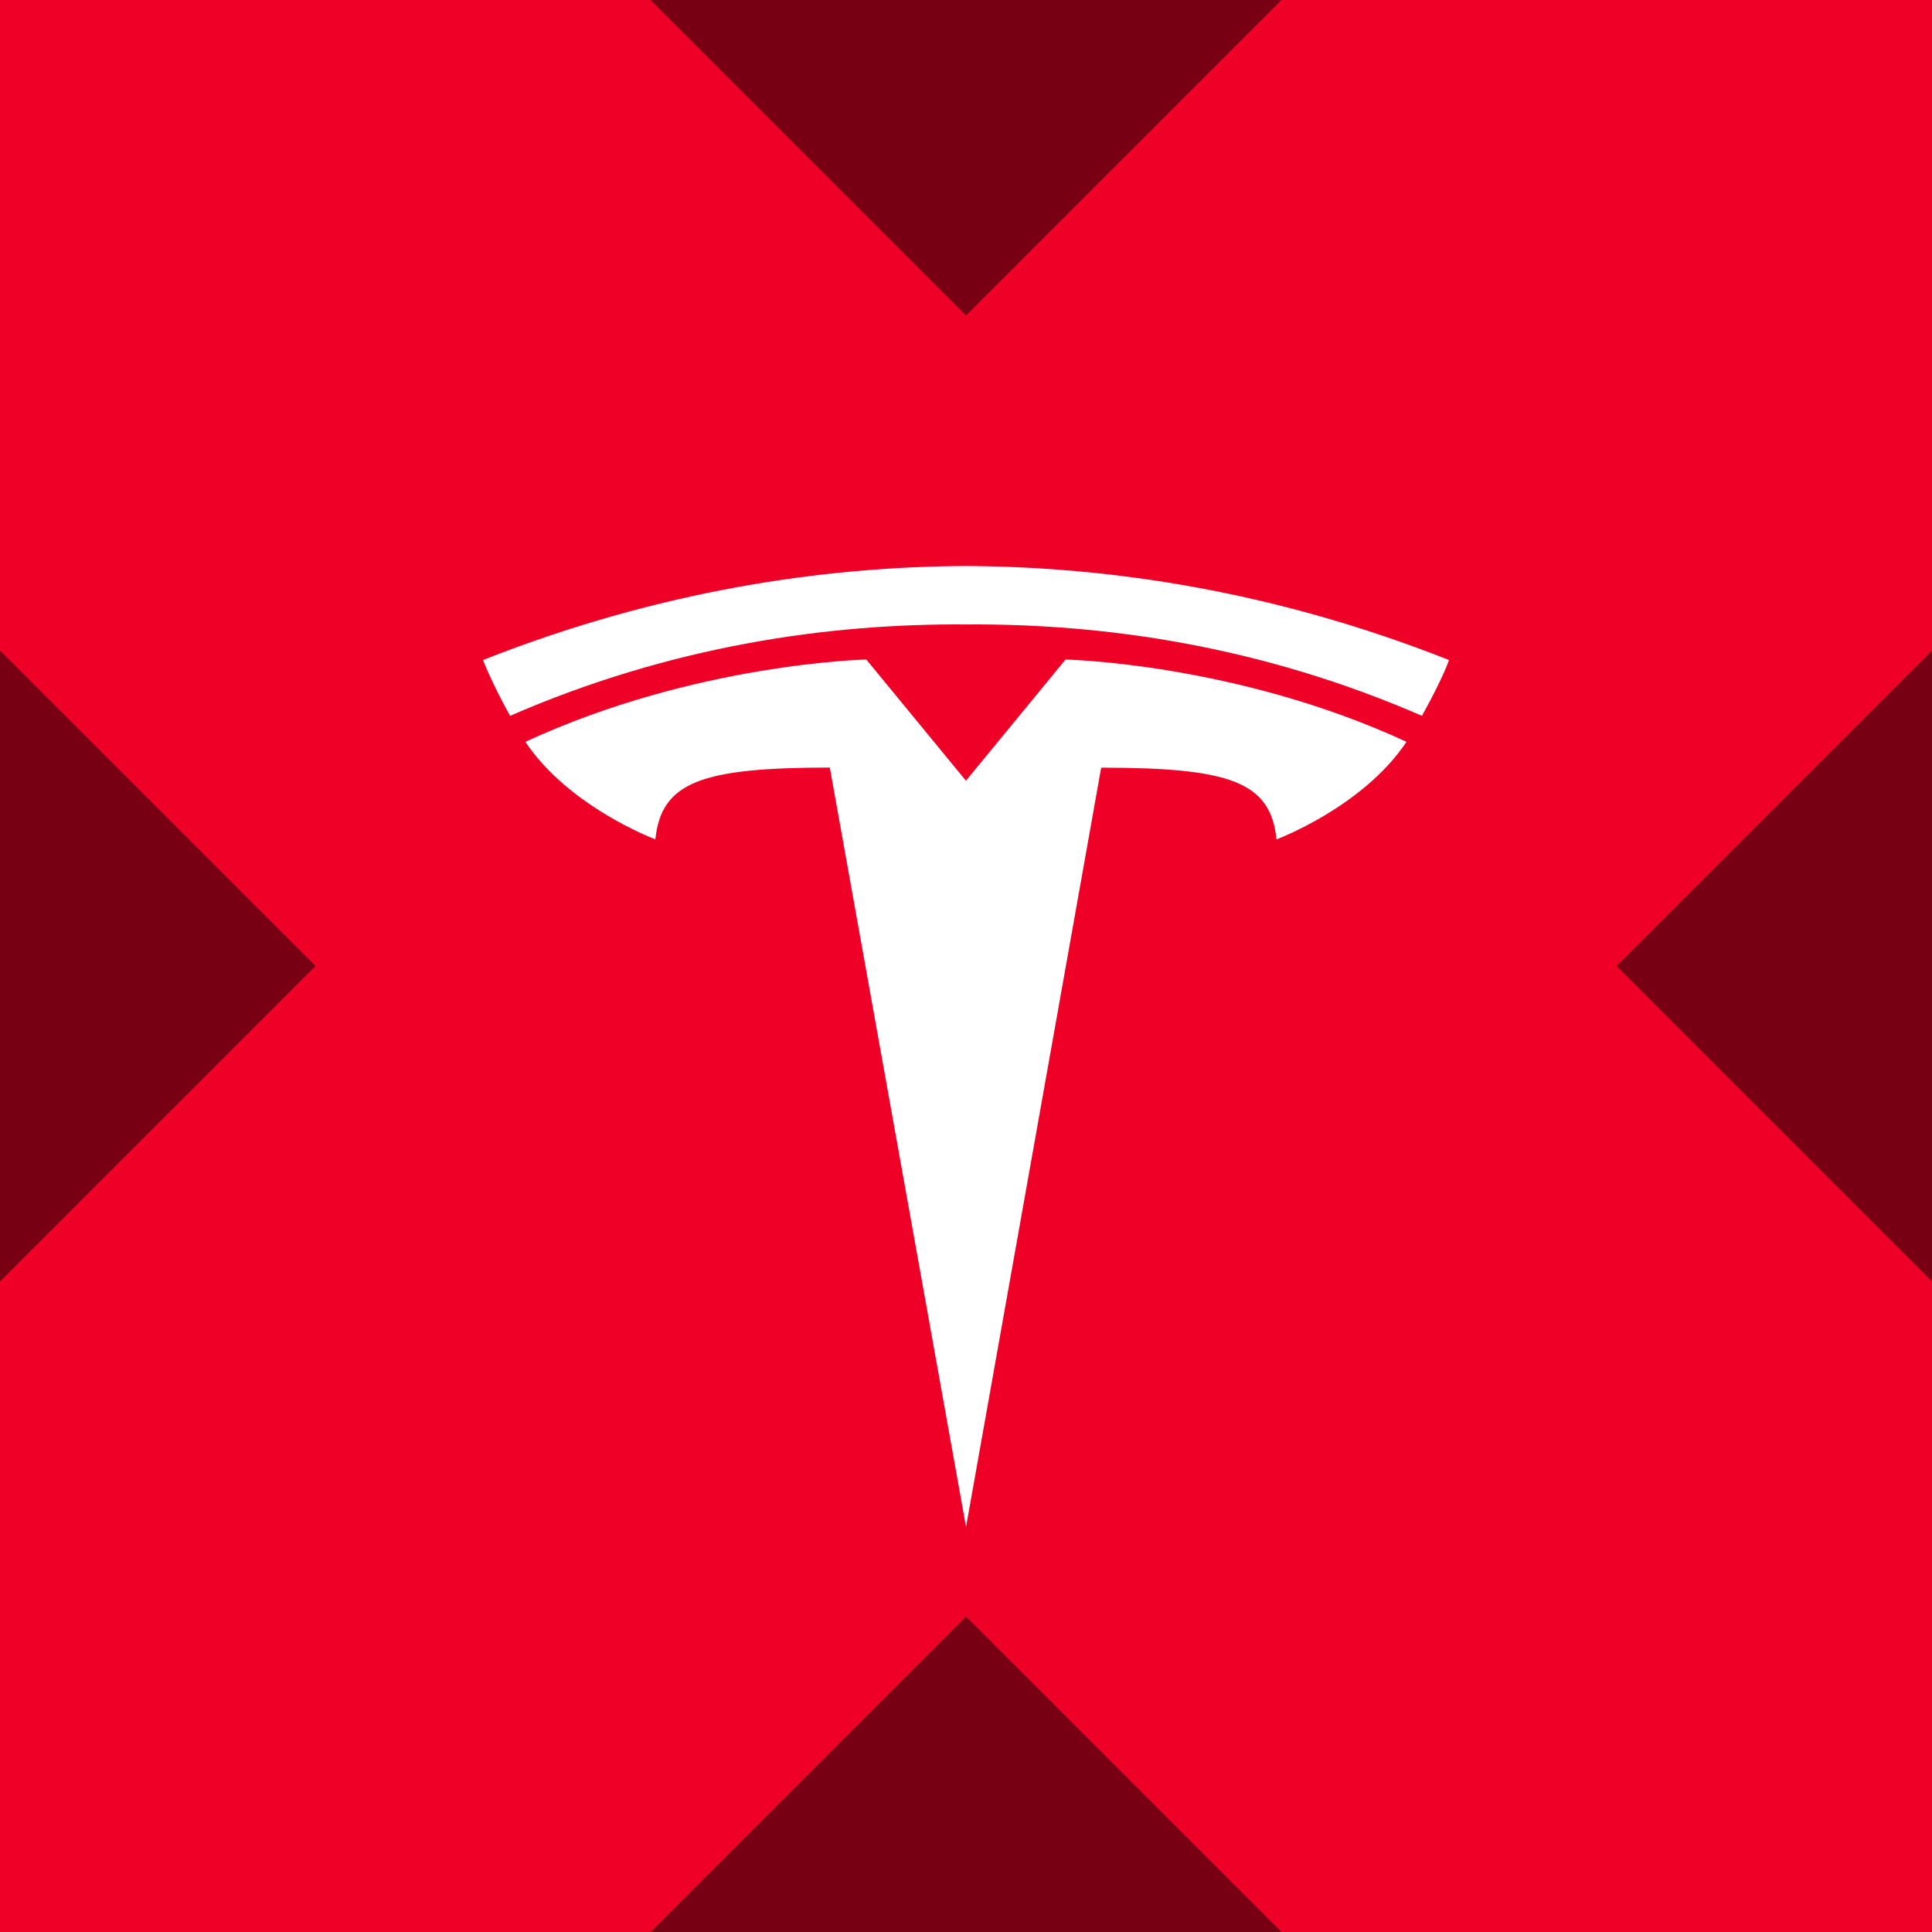
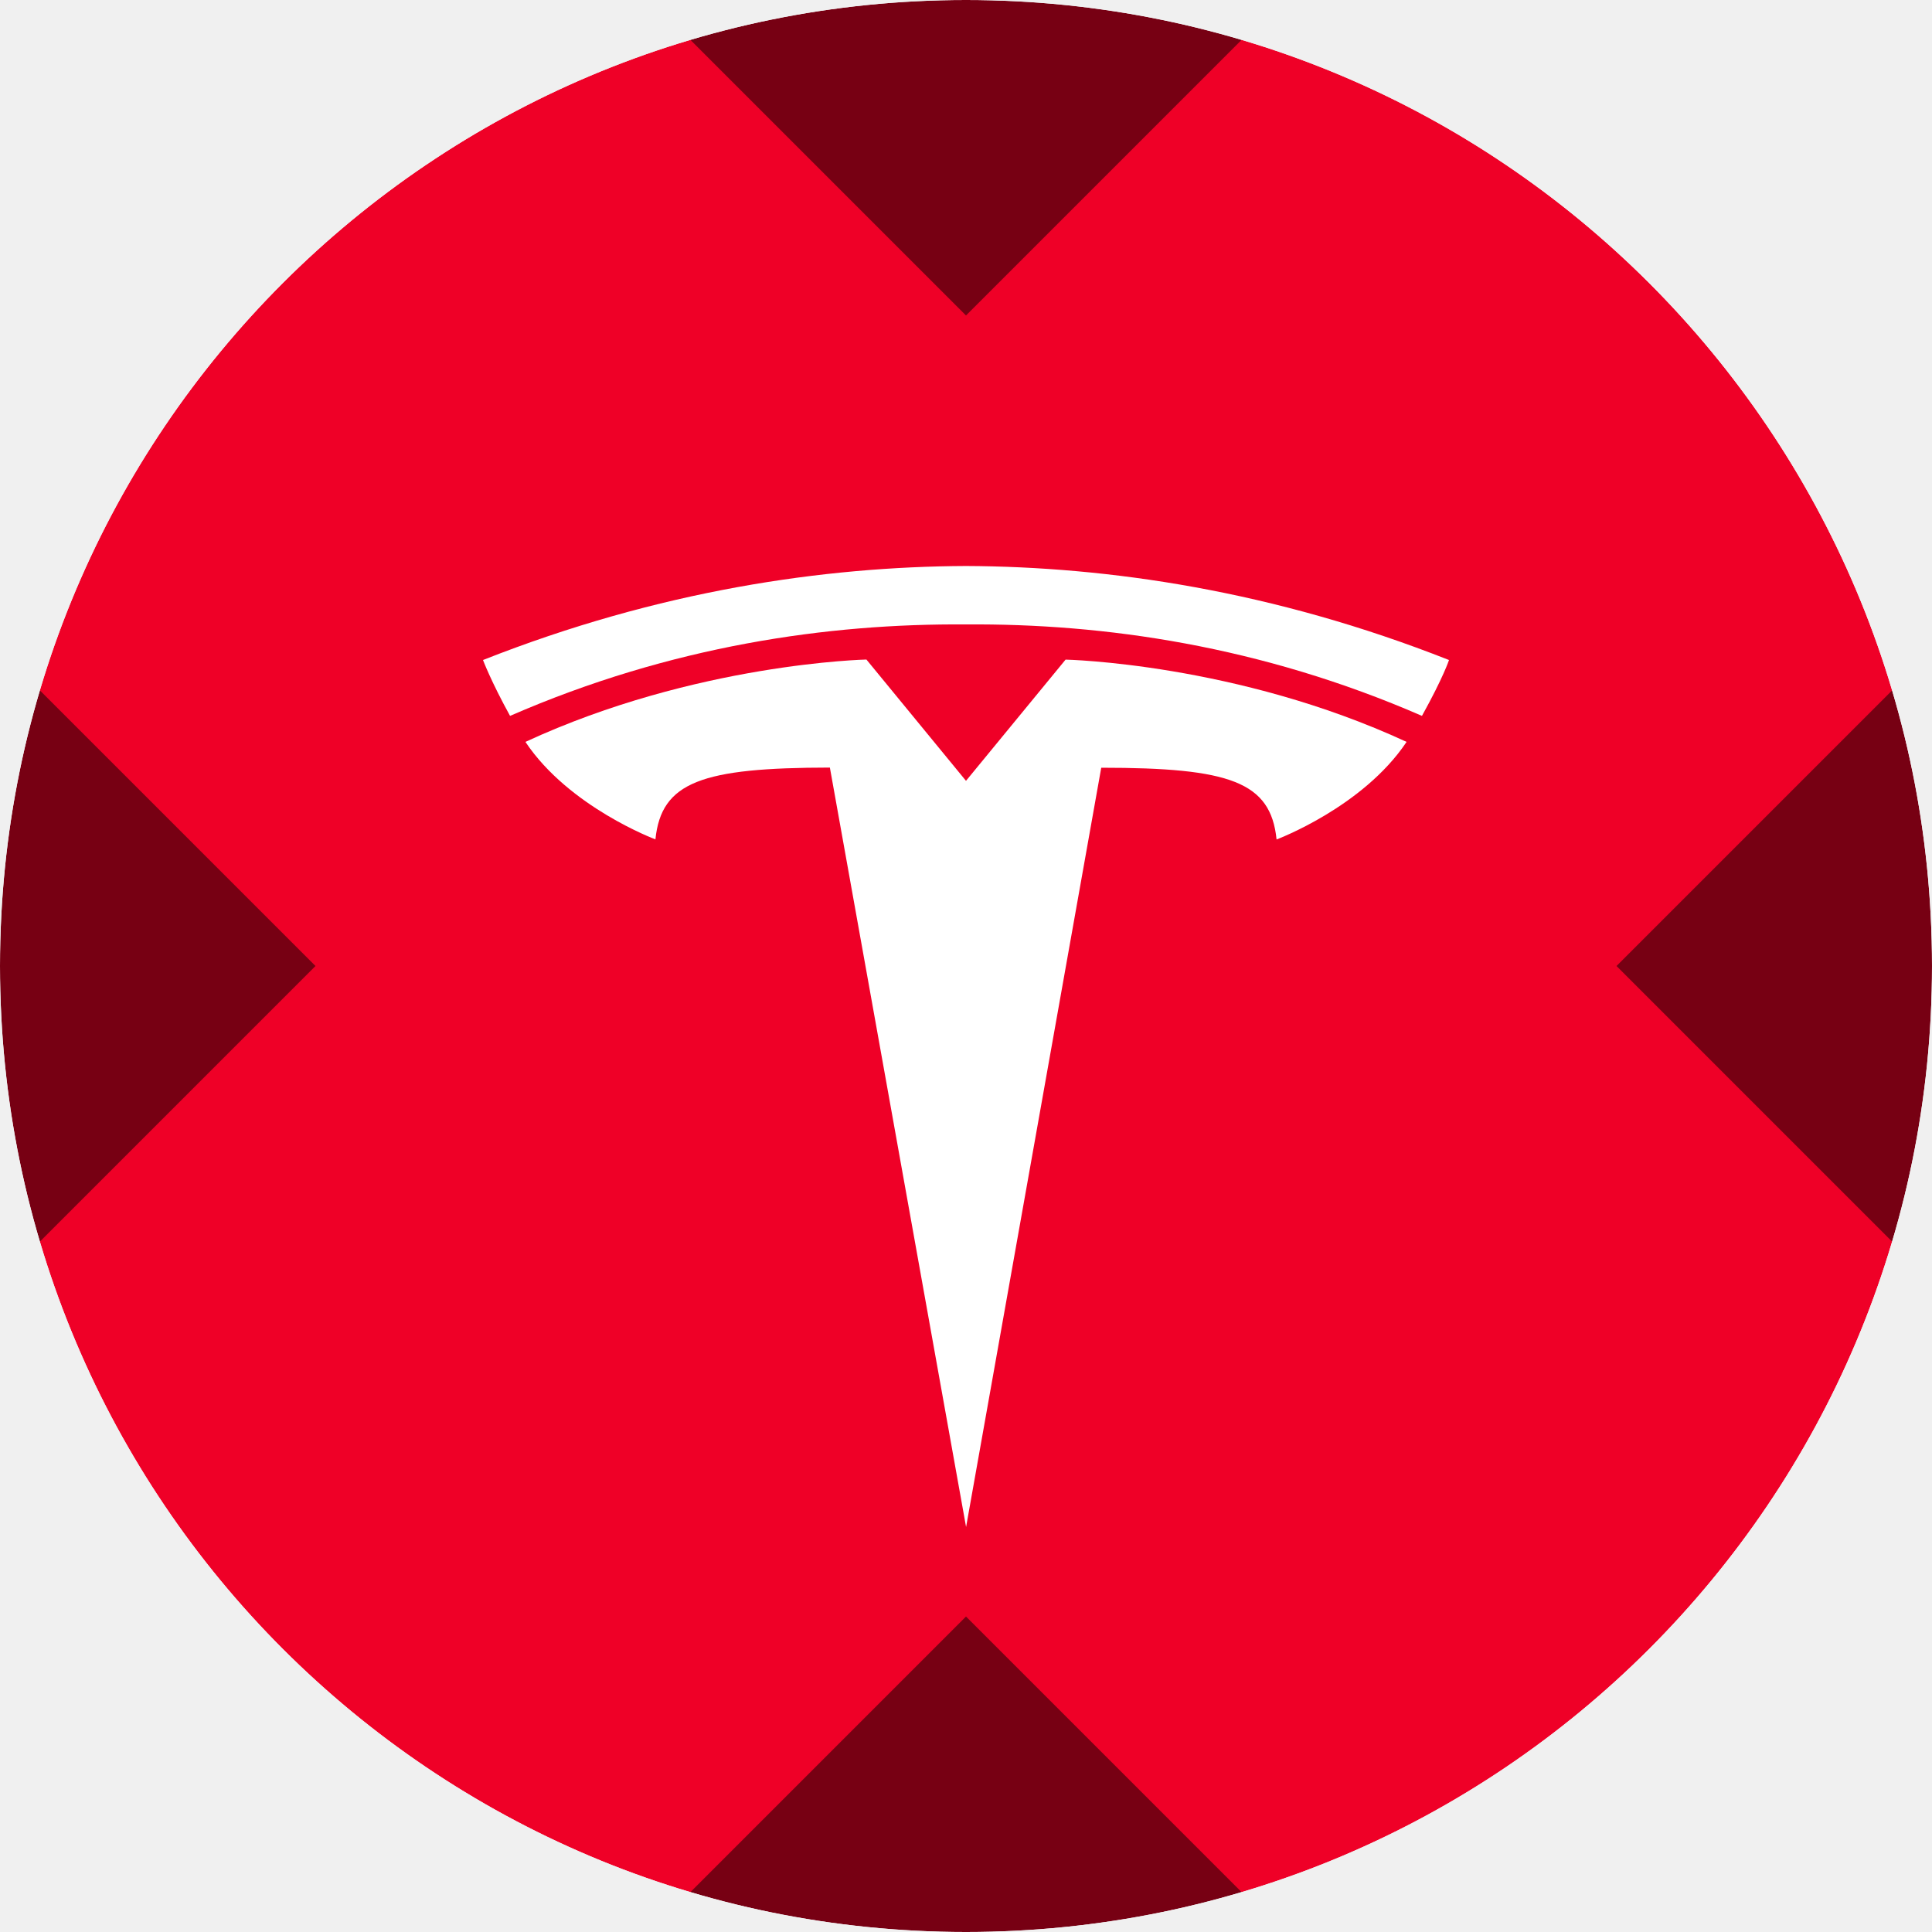
- <svg xmlns="http://www.w3.org/2000/svg" width="256" height="256" viewBox="0 0 256 256" fill="none">
-   <g clip-path="url(#clip0_2700_14527)">
-     <mask id="mask0_2700_14527" style="mask-type:luminance" maskUnits="userSpaceOnUse" x="0" y="0" width="256" height="256">
-       <path d="M256 0H0V256H256V0Z" fill="white" />
-     </mask>
-     <g mask="url(#mask0_2700_14527)">
-       <path d="M256 0H0V256H256V0Z" fill="#EF0027" />
-       <path d="M128.005 202.327L145.913 101.721C162.981 101.721 168.365 103.59 169.142 111.222C169.142 111.222 180.593 106.957 186.368 98.295C163.832 87.864 141.189 87.393 141.189 87.393L127.976 103.469L128.006 103.467L114.793 87.391C114.793 87.391 92.149 87.862 69.616 98.293C75.386 106.955 86.841 111.22 86.841 111.22C87.623 103.588 93 101.718 109.954 101.706L128.005 202.327Z" fill="white" />
-       <path d="M128 82.745C146.217 82.606 167.068 85.56 188.414 94.854C191.267 89.724 192 87.457 192 87.457C168.666 78.235 146.814 75.079 127.997 75C109.181 75.079 87.331 78.236 64 87.457C64 87.457 65.041 90.25 67.584 94.854C88.925 85.56 109.781 82.606 127.998 82.745H128Z" fill="white" />
-       <path d="M169.808 256H86.192L128 214.192L169.808 256ZM41.808 128L0 169.808V86.192L41.808 128ZM256 169.808L214.193 128L256 86.192V169.808ZM128 41.808L86.192 0H169.808L128 41.808Z" fill="black" fill-opacity="0.5" />
+ <svg xmlns="http://www.w3.org/2000/svg" width="24" height="24" viewBox="0 0 24 24" fill="none">
+   <g clip-path="url(#clip0_12121_4789)">
+     <g clip-path="url(#clip1_12121_4789)">
+       <mask id="mask0_12121_4789" style="mask-type:luminance" maskUnits="userSpaceOnUse" x="0" y="0" width="24" height="24">
+         <path d="M24 0H0V24H24V0Z" fill="white" />
+       </mask>
+       <g mask="url(#mask0_12121_4789)">
+         <mask id="mask1_12121_4789" style="mask-type:luminance" maskUnits="userSpaceOnUse" x="0" y="0" width="24" height="24">
+           <path d="M24 0H0V24H24V0Z" fill="white" />
+         </mask>
+         <g mask="url(#mask1_12121_4789)">
+           <path d="M24 0H0V24H24V0Z" fill="#EF0027" />
+           <path d="M12.001 18.969L13.68 9.537C15.28 9.537 15.785 9.712 15.858 10.428C15.858 10.428 16.931 10.028 17.473 9.216C15.36 8.238 13.237 8.194 13.237 8.194L11.999 9.701L12.001 9.701L10.763 8.193C10.763 8.193 8.64 8.238 6.527 9.216C7.068 10.027 8.142 10.427 8.142 10.427C8.215 9.712 8.72 9.537 10.309 9.535L12.001 18.969Z" fill="white" />
+           <path d="M12 7.757C13.708 7.744 15.663 8.021 17.664 8.893C17.931 8.412 18 8.199 18 8.199C15.812 7.335 13.764 7.039 12 7.031C10.236 7.039 8.187 7.335 6 8.199C6 8.199 6.098 8.461 6.336 8.893C8.337 8.021 10.292 7.744 12 7.757H12Z" fill="white" />
+           <path d="M15.919 24H8.081L12 20.081L15.919 24ZM3.919 12L0 15.919V8.081L3.919 12ZM24 15.919L20.081 12L24 8.081V15.919ZM12 3.919L8.081 0H15.919L12 3.919Z" fill="black" fill-opacity="0.5" />
+         </g>
+       </g>
    </g>
  </g>
  <defs>
-     <clipPath id="clip0_2700_14527">
-       <rect width="256" height="256" fill="white" />
+     <clipPath id="clip0_12121_4789">
+       <rect width="24" height="24" rx="12" fill="white" />
+     </clipPath>
+     <clipPath id="clip1_12121_4789">
+       <rect width="24" height="24" rx="12" fill="white" />
    </clipPath>
  </defs>
</svg>
